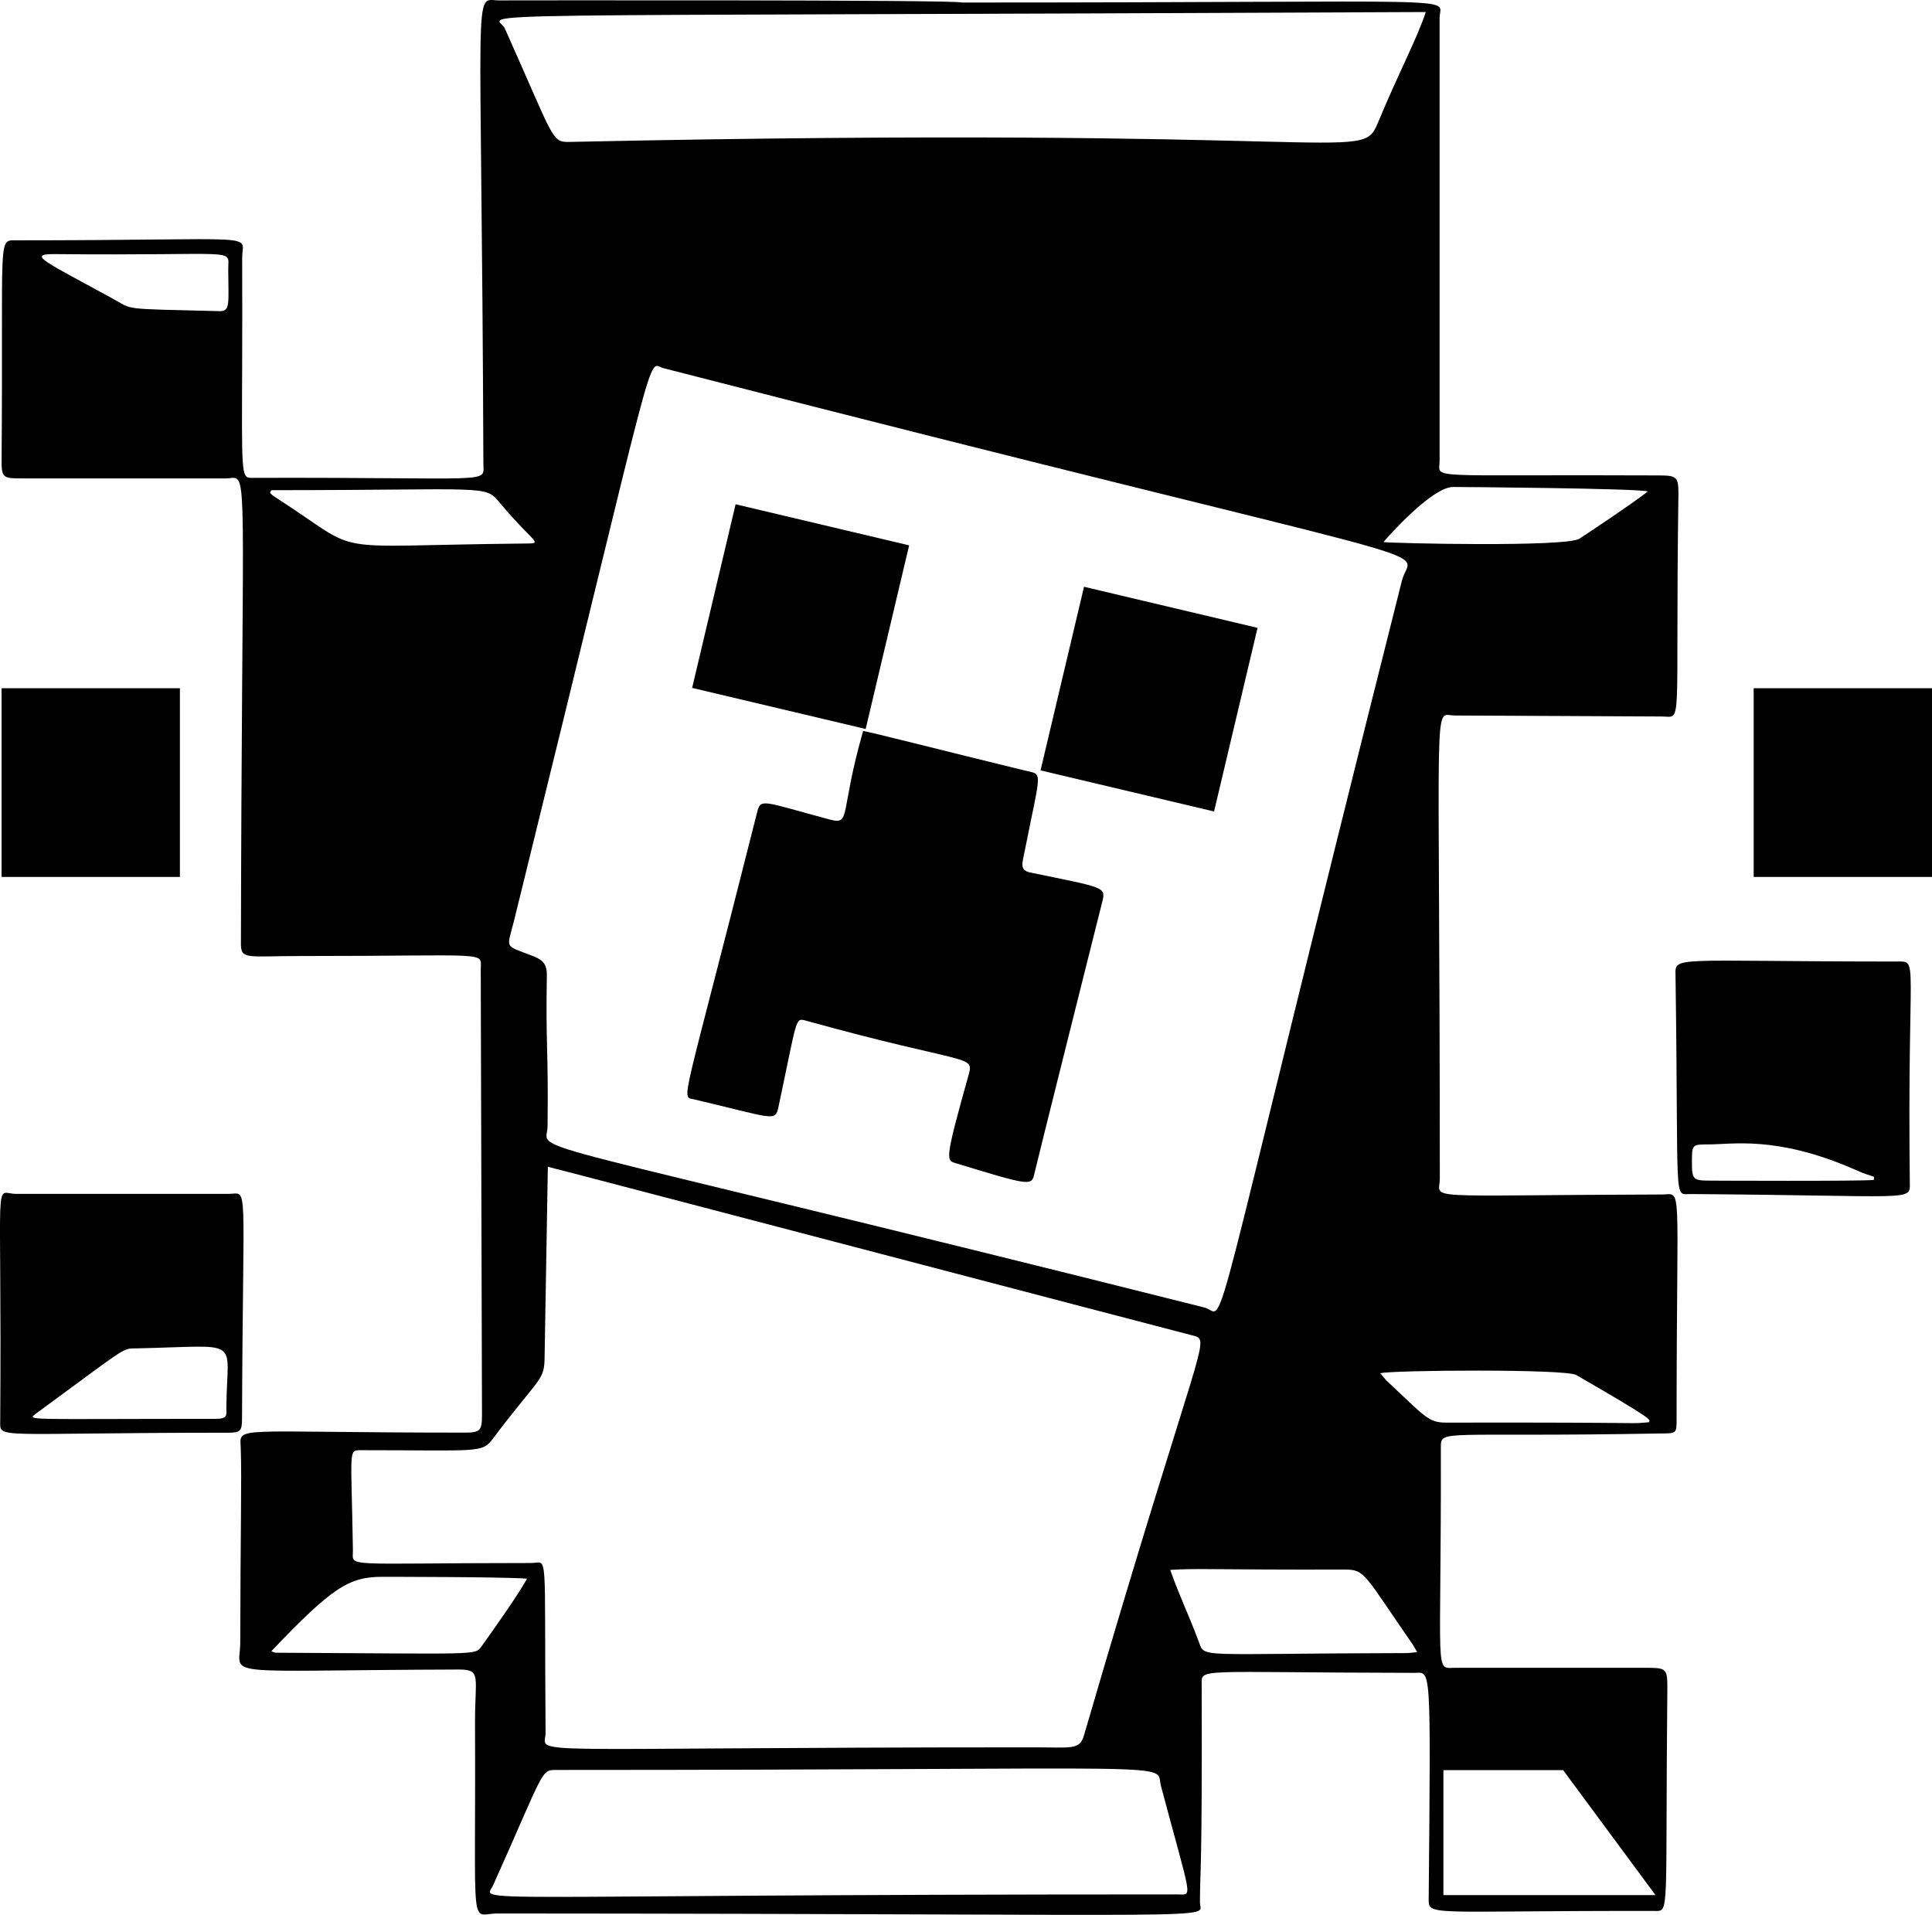
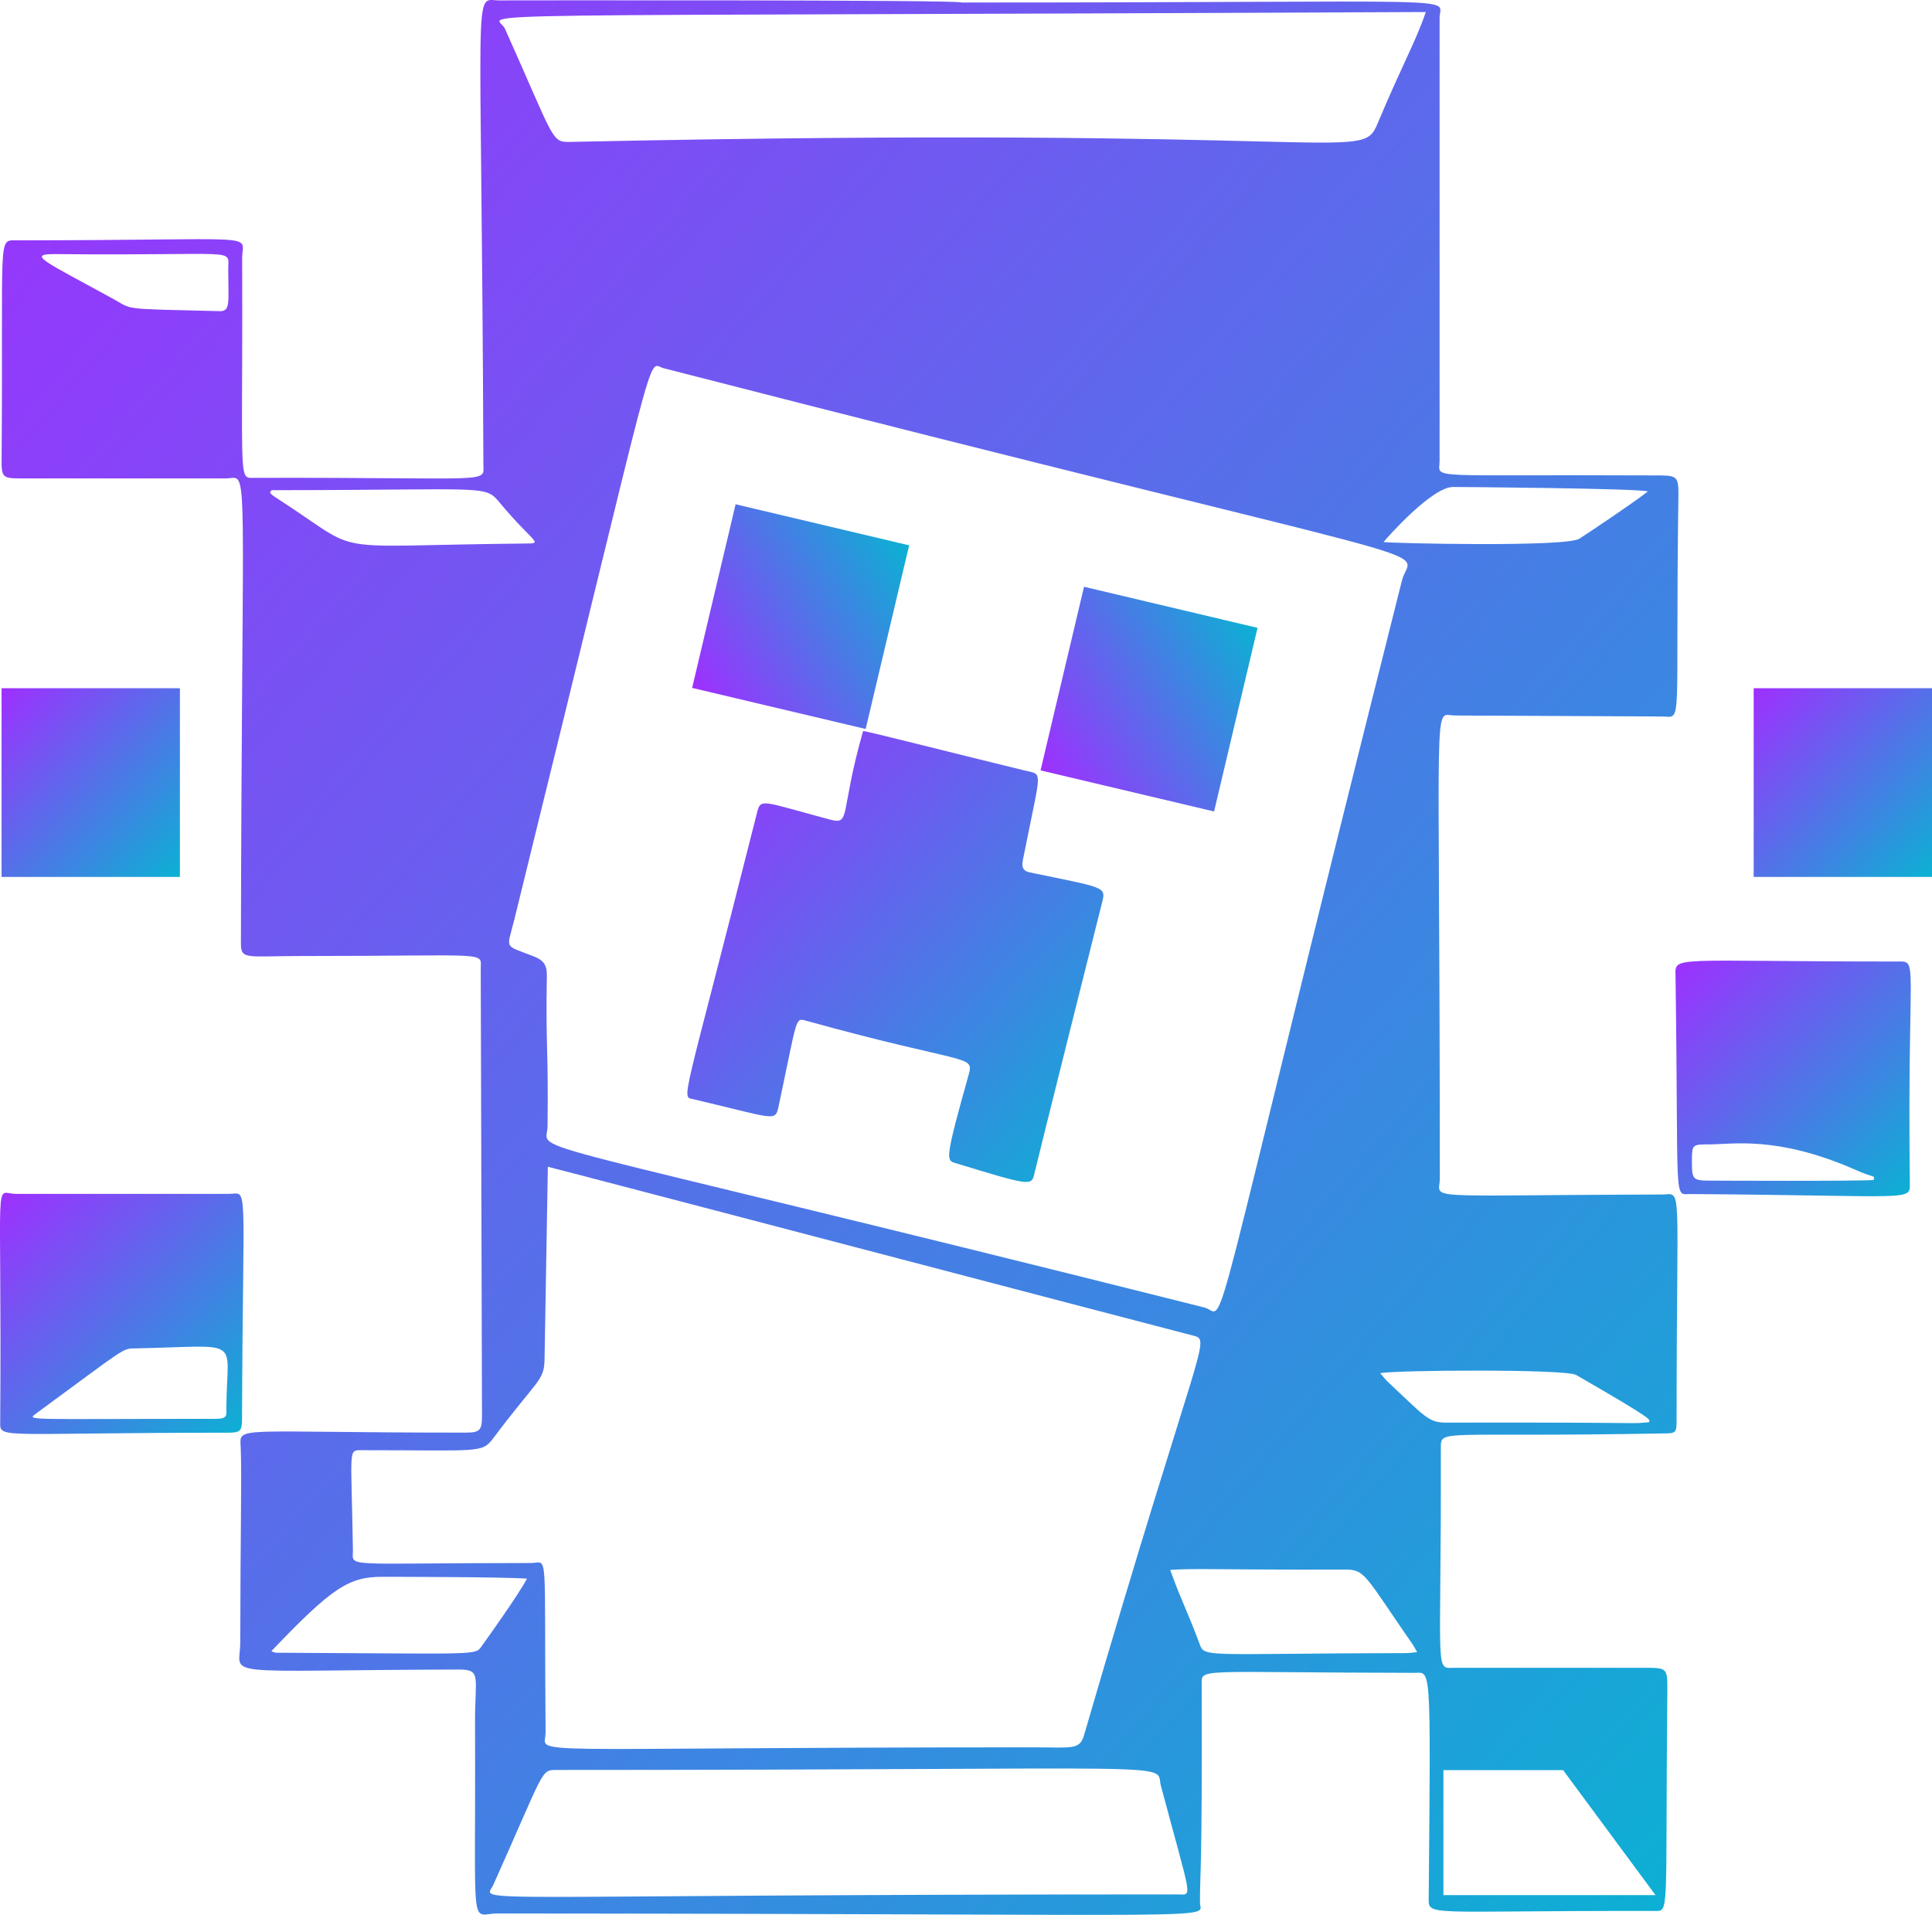
<svg xmlns="http://www.w3.org/2000/svg" id="Layer_2" data-name="Layer 2" viewBox="0 0 526.86 522.18">
  <defs>
+     <linearGradient id="gradient1" x1="0%" y1="0%" x2="100%" y2="100%">
+       <stop offset="0" style="stop-color:#9f2fff;stop-opacity:1" />
+       <stop offset="1" style="stop-color:#0bb1d3;stop-opacity:1" />
+     </linearGradient>
    <style>
      .cls-1 {
        stroke-width: 0px;
      }
    </style>
  </defs>
  <g id="katman_1" data-name="katman 1">
    <g id="Layer_2-2" data-name="Layer 2">
      <g id="Layer_1-2" data-name="Layer 1-2">
-         <path class="cls-1" d="m396.77,195.12c1.61,0,56.45.27,56.34.27,5.97,0,3.67,4.83,4.6-60.69,0-4.51-.4-5.02-5.01-5.05-65.4-.31-60.12,1.21-60.12-3.94V4.89c0-6.04,11.64-4.2-130.39-4.2,0-.8-126.22-.58-126.04-.58-7.37,0-4.83-8.66-4.33,126.3,0,5.65,3.86,3.72-62.38,3.9-1.18,0-1.95.16-2.48-.64-1.51-2.33-.76-12.88-.92-59.3,0-7,6.95-4.83-61.78-4.83-4.96,0-3.36-1.18-3.82,59.56-.05,5.1.24,5.36,5.31,5.36h55.83c.97,0,1.74-.21,2.35-.14,3.59.42,2,10.46,1.77,127.17,0,4.3,1.95,3.22,16.19,3.22,53.27,0,49.11-1.42,49.21,3.78,0,.8.34,116.11.34,121.54,0,4.14-.63,4.65-4.62,4.65-64.54,0-61.36-2.04-61.17,4.28.31,7.92-.1,24.02-.13,52.88,0,9.76-7.73,7.65,59.56,7.44,6.31,0,4.43,1.9,4.46,14.49.26,59.35-1.61,52.04,6.13,52.04,205.02.1,191.56,1.82,191.56-2.98,0-9.4.64-6.89.47-59.29,0-4.83-2.22-3.43,57.95-3.35,4.6,0,4.54-3.73,3.96,61.28,0,5.31-1.38,3.54,61.49,3.65,4.31,0,2.99,2.03,3.59-61.17,0-4.73-.37-5.1-5.18-5.14h-52.61c-5.86,0-3.83,3.61-3.98-60.03,0-5.22-.14-2.77,60.54-3.88,3.69,0,3.75-.19,3.75-3.83,0-66.23,1.74-61.35-4.01-61.33-67.46.19-60.56,1.61-60.56-4.35,0-136.68-2.04-126.17,4.1-126.29ZM59.85,84.85c-27.64-.69-23.29-.27-29.25-3.49-18.17-9.95-23.36-12.07-15.86-12.07,51.4.53,47.47-1.92,47.5,4.22.03,9.13.66,11.41-2.4,11.35Zm333.77,397.87h32.65l25.19,34.08h-57.84v-34.08ZM388.82,3.28c-2.69,7.97-6.55,14.62-13.23,30.59-4.46,10.66-7.55.29-220.2,4.83-5.09.1-4.09-.52-17.71-30.91-2.09-4.7-27.33-3.19,251.14-4.51Zm-239.69,262.52c0-2.78-1.08-4.04-3.65-5.02-8.21-3.22-7.28-1.74-5.28-9.79,40.24-163.15,35.95-151.83,40.76-150.58,223.59,57.5,203.91,47.75,201.36,57.87-55.05,218.46-47.26,199.95-53.91,198.27-194.09-48.79-179.18-41.44-179.09-49.39.26-21.51-.53-21.22-.19-41.37Zm-73.31-129.73c-2.88-1.84-2.16-1.75-1.75-2.4,59.45,0,58.05-1.61,62.3,3.53,9.66,11.57,12.35,10.95,6.02,11.03-55.54.56-42.34,3.49-66.56-12.15Zm22.67,259.4c32.55,0,32.87.87,35.99-3.22,12.07-16.1,13.91-15.63,14.02-21.51.26-16.45.9-51.13.9-52.56,4.72,1.14,161.51,42.32,175.7,45.97,5.54,1.42,2.62-1.09-29.51,109.13-1.18,4.01-3.4,3.22-13.84,3.22-144.88,0-132.93,2.43-132.97-4.04-.42-51.61.87-46.22-4.01-46.22-52.51,0-48.45,1.37-48.53-3.57-.43-27.62-1.37-27.2,2.24-27.2Zm32.87,53.43c-1.9,2.59-.14,2.06-56.23,1.8-.39-.09-.77-.24-1.13-.42,16.6-17.42,21.18-20.28,30.22-20.28.16,0,33.43,0,39.49.5-2.21,4.2-10.24,15.47-12.35,18.4Zm189.68,67.71c-200.54,0-188.87,2.69-186.49-2.66,14.07-31.42,12.88-31.28,17.19-31.28,176.14,0,163.05-2.35,164.85,4.35,8.5,31.89,8.77,29.59,4.44,29.59Zm62.36-65.81c-57.73.11-54.73,1.5-56.5-3.12-3.22-8.6-4.62-10.79-7.78-19.56,6.97-.5,12.27,0,47.7-.1,5.51,0,5.28,1.46,18.51,20.56.34.5.6,1.05,1.13,1.96-1.22.11-2.14.26-3.06.26Zm46.43-75.84c22.31,12.88,19.99,12.09,19.86,12.88-6.79.56,4.43,0-55.39.11-4.83,0-5.78-1.72-16.1-11.38-.53-.52-.98-1.14-1.8-2.09,3.04-.85,50.51-1.21,53.43.48Zm-52.54-227.14c1.21-1.48,13.26-15.05,18.98-15.02,2.74,0,49.9.37,53.12,1.21-4.83,3.73-15.07,10.51-18.66,12.88s-51.17,1.27-53.44.93Z" />
-         <path class="cls-1" d="m517.41,262.21c-62.3,0-60.58-1.72-60.49,4.01.9,63.46-.68,59.37,4.17,59.4,60.77.42,59.79,2.08,59.72-2.98-.71-61.98,2.53-60.43-3.4-60.43Zm-6.44,59.56c-3.38.39-44.57.19-44.46.19-4.83,0-5.12-.26-5.12-5.05s0-4.83,4.65-4.83c6.44,0,18.35-2.38,39.23,6.62,6.36,2.91,5.97,1.53,5.67,3.14l.03-.06Z" />
-         <path class="cls-1" d="m62.35,325.57H4.39c-6.26,0-3.83-8.16-4.33,61.8,0,5.22-2.56,3.36,62.17,3.33,3.3,0,3.75-.47,3.77-3.67.24-66.85,1.87-61.46-3.65-61.46Zm-3.57,61.35c-52.72,0-51.51.53-48.87-1.5,24.15-17.71,23.42-17.71,26.88-17.71,29.86-.58,25.08-3.4,24.94,16.1-.02,2,.55,3.11-2.95,3.11Z" />
-         <path class="cls-1" d="m189.19,299.78c21.67,5.1,22.2,6.21,23.07,2.21,5.23-24.47,4.49-24.5,7.53-23.65,43.85,12.15,45.91,9.21,44.38,14.68-6.29,22.44-6.18,23.37-3.91,24.07,20.14,6.13,21.09,6.44,21.78,3.12.5-2.37,18.56-74.37,18.54-74.24,1.03-4.2.69-3.83-19.69-8.05-2.95-.61-2.08-2.61-1.43-5.94,4.49-22.67,5.07-20.62-.1-21.88-21.15-5.15-42.85-10.72-43.99-10.74-6.44,22.54-3.22,25.64-9,24.15-18.91-5.05-18.9-5.97-19.96-1.75-20.48,81.2-20.81,77.17-17.22,78.02Z" />
-         <rect class="cls-1" x="287.61" y="166.33" width="51.46" height="48.63" transform="translate(55.64 451.64) rotate(-76.68)" />
-         <rect class="cls-1" x="478.23" y="187.68" width="48.63" height="51.46" />
-         <rect class="cls-1" x=".43" y="187.68" width="48.63" height="51.46" />
-         <rect class="cls-1" x="192.61" y="143.84" width="51.46" height="48.63" transform="translate(4.4 341.88) rotate(-76.68)" />
+         <path class="cls-1" fill="url(#gradient1)" d="m396.77,195.12c1.61,0,56.45.27,56.34.27,5.97,0,3.67,4.83,4.6-60.69,0-4.51-.4-5.02-5.01-5.05-65.4-.31-60.12,1.21-60.12-3.94V4.89c0-6.04,11.64-4.2-130.39-4.2,0-.8-126.22-.58-126.04-.58-7.37,0-4.83-8.66-4.33,126.3,0,5.65,3.86,3.72-62.38,3.9-1.18,0-1.95.16-2.48-.64-1.51-2.33-.76-12.88-.92-59.3,0-7,6.95-4.83-61.78-4.83-4.96,0-3.36-1.18-3.82,59.56-.05,5.1.24,5.36,5.31,5.36h55.83c.97,0,1.74-.21,2.35-.14,3.59.42,2,10.46,1.77,127.17,0,4.3,1.95,3.22,16.19,3.22,53.27,0,49.11-1.42,49.21,3.78,0,.8.34,116.11.34,121.54,0,4.14-.63,4.65-4.62,4.65-64.54,0-61.36-2.04-61.17,4.28.31,7.92-.1,24.02-.13,52.88,0,9.76-7.73,7.65,59.56,7.44,6.31,0,4.43,1.9,4.46,14.49.26,59.35-1.61,52.04,6.13,52.04,205.02.1,191.56,1.82,191.56-2.98,0-9.4.64-6.89.47-59.29,0-4.83-2.22-3.43,57.95-3.35,4.6,0,4.54-3.73,3.96,61.28,0,5.31-1.38,3.54,61.49,3.65,4.31,0,2.99,2.03,3.59-61.17,0-4.73-.37-5.1-5.18-5.14h-52.61c-5.86,0-3.83,3.61-3.98-60.03,0-5.22-.14-2.77,60.54-3.88,3.69,0,3.75-.19,3.75-3.83,0-66.23,1.74-61.35-4.01-61.33-67.46.19-60.56,1.61-60.56-4.35,0-136.68-2.04-126.17,4.1-126.29ZM59.85,84.85c-27.64-.69-23.29-.27-29.25-3.49-18.17-9.95-23.36-12.07-15.86-12.07,51.4.53,47.47-1.92,47.5,4.22.03,9.13.66,11.41-2.4,11.35Zm333.77,397.87h32.65l25.19,34.08h-57.84v-34.08ZM388.82,3.28c-2.69,7.97-6.55,14.62-13.23,30.59-4.46,10.66-7.55.29-220.2,4.83-5.09.1-4.09-.52-17.71-30.91-2.09-4.7-27.33-3.19,251.14-4.51Zm-239.69,262.52c0-2.78-1.08-4.04-3.65-5.02-8.21-3.22-7.28-1.74-5.28-9.79,40.24-163.15,35.95-151.83,40.76-150.58,223.59,57.5,203.91,47.75,201.36,57.87-55.05,218.46-47.26,199.95-53.91,198.27-194.09-48.79-179.18-41.44-179.09-49.39.26-21.51-.53-21.22-.19-41.37Zm-73.31-129.73c-2.88-1.84-2.16-1.75-1.75-2.4,59.45,0,58.05-1.61,62.3,3.53,9.66,11.57,12.35,10.95,6.02,11.03-55.54.56-42.34,3.49-66.56-12.15Zm22.67,259.4c32.55,0,32.87.87,35.99-3.22,12.07-16.1,13.91-15.63,14.02-21.51.26-16.45.9-51.13.9-52.56,4.72,1.14,161.51,42.32,175.7,45.97,5.54,1.42,2.62-1.09-29.51,109.13-1.18,4.01-3.4,3.22-13.84,3.22-144.88,0-132.93,2.43-132.97-4.04-.42-51.61.87-46.22-4.01-46.22-52.51,0-48.45,1.37-48.53-3.57-.43-27.62-1.37-27.2,2.24-27.2Zm32.87,53.43c-1.9,2.59-.14,2.06-56.23,1.8-.39-.09-.77-.24-1.13-.42,16.6-17.42,21.18-20.28,30.22-20.28.16,0,33.43,0,39.49.5-2.21,4.2-10.24,15.47-12.35,18.4Zm189.68,67.71c-200.54,0-188.87,2.69-186.49-2.66,14.07-31.42,12.88-31.28,17.19-31.28,176.14,0,163.05-2.35,164.85,4.35,8.5,31.89,8.77,29.59,4.44,29.59Zm62.36-65.81c-57.73.11-54.73,1.5-56.5-3.12-3.22-8.6-4.62-10.79-7.78-19.56,6.97-.5,12.27,0,47.7-.1,5.51,0,5.28,1.46,18.51,20.56.34.5.6,1.05,1.13,1.96-1.22.11-2.14.26-3.06.26Zm46.43-75.84c22.31,12.88,19.99,12.09,19.86,12.88-6.79.56,4.43,0-55.39.11-4.83,0-5.78-1.72-16.1-11.38-.53-.52-.98-1.14-1.8-2.09,3.04-.85,50.51-1.21,53.43.48Zm-52.54-227.14c1.21-1.48,13.26-15.05,18.98-15.02,2.74,0,49.9.37,53.12,1.21-4.83,3.73-15.07,10.51-18.66,12.88s-51.17,1.27-53.44.93Z" />
+         <path class="cls-1" fill="url(#gradient1)" d="m517.41,262.21c-62.3,0-60.58-1.72-60.49,4.01.9,63.46-.68,59.37,4.17,59.4,60.77.42,59.79,2.08,59.72-2.98-.71-61.98,2.53-60.43-3.4-60.43Zm-6.44,59.56c-3.38.39-44.57.19-44.46.19-4.83,0-5.12-.26-5.12-5.05s0-4.83,4.65-4.83c6.44,0,18.35-2.38,39.23,6.62,6.36,2.91,5.97,1.53,5.67,3.14l.03-.06Z" />
+         <path class="cls-1" fill="url(#gradient1)" d="m62.35,325.57H4.39c-6.26,0-3.83-8.16-4.33,61.8,0,5.22-2.56,3.36,62.17,3.33,3.3,0,3.75-.47,3.77-3.67.24-66.85,1.87-61.46-3.65-61.46Zm-3.57,61.35c-52.72,0-51.51.53-48.87-1.5,24.15-17.71,23.42-17.71,26.88-17.71,29.86-.58,25.08-3.4,24.94,16.1-.02,2,.55,3.11-2.95,3.11Z" />
+         <path class="cls-1" fill="url(#gradient1)" d="m189.19,299.78c21.67,5.1,22.2,6.21,23.07,2.21,5.23-24.47,4.49-24.5,7.53-23.65,43.85,12.15,45.91,9.21,44.38,14.68-6.29,22.44-6.18,23.37-3.91,24.07,20.14,6.13,21.09,6.44,21.78,3.12.5-2.37,18.56-74.37,18.54-74.24,1.03-4.2.69-3.83-19.69-8.05-2.95-.61-2.08-2.61-1.43-5.94,4.49-22.67,5.07-20.62-.1-21.88-21.15-5.15-42.85-10.72-43.99-10.74-6.44,22.54-3.22,25.64-9,24.15-18.91-5.05-18.9-5.97-19.96-1.75-20.48,81.2-20.81,77.17-17.22,78.02Z" />
+         <rect class="cls-1" fill="url(#gradient1)" x="287.61" y="166.33" width="51.46" height="48.63" transform="translate(55.64 451.64) rotate(-76.68)" />
+         <rect class="cls-1" fill="url(#gradient1)" x="478.23" y="187.68" width="48.63" height="51.46" />
+         <rect class="cls-1" fill="url(#gradient1)" x=".43" y="187.68" width="48.63" height="51.46" />
+         <rect class="cls-1" fill="url(#gradient1)" x="192.61" y="143.84" width="51.46" height="48.63" transform="translate(4.4 341.88) rotate(-76.68)" />
      </g>
    </g>
  </g>
</svg>
